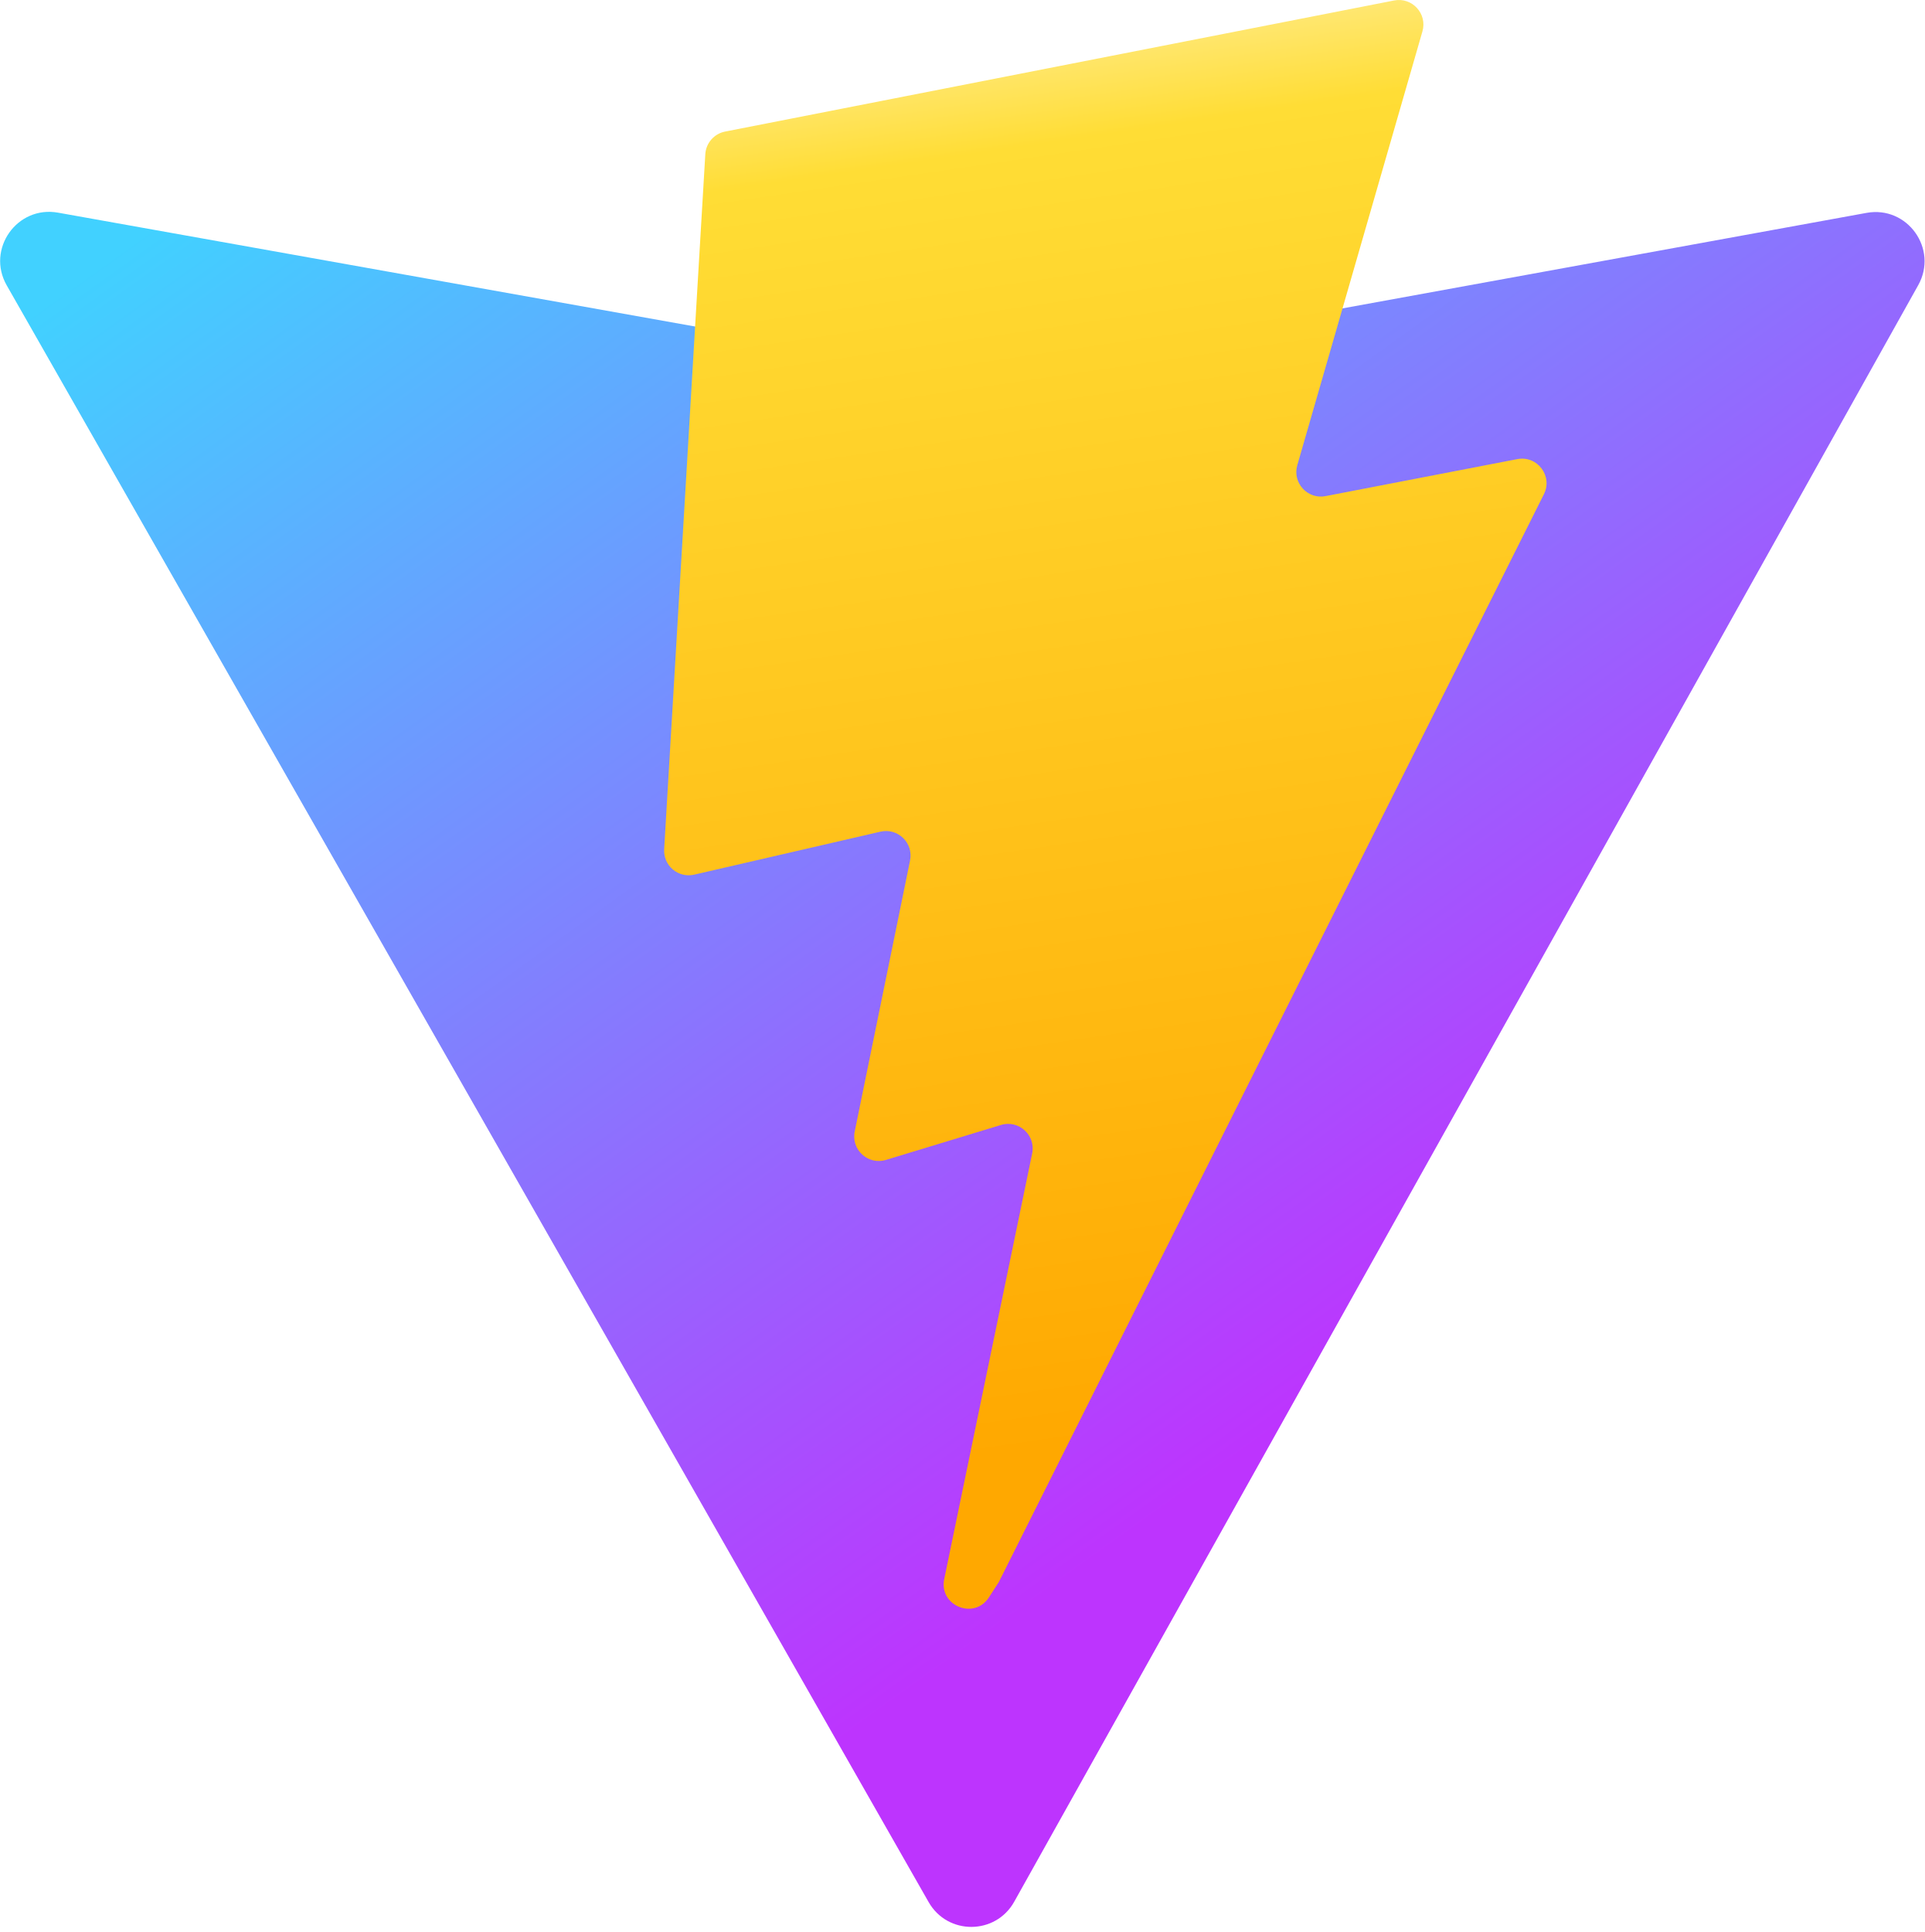
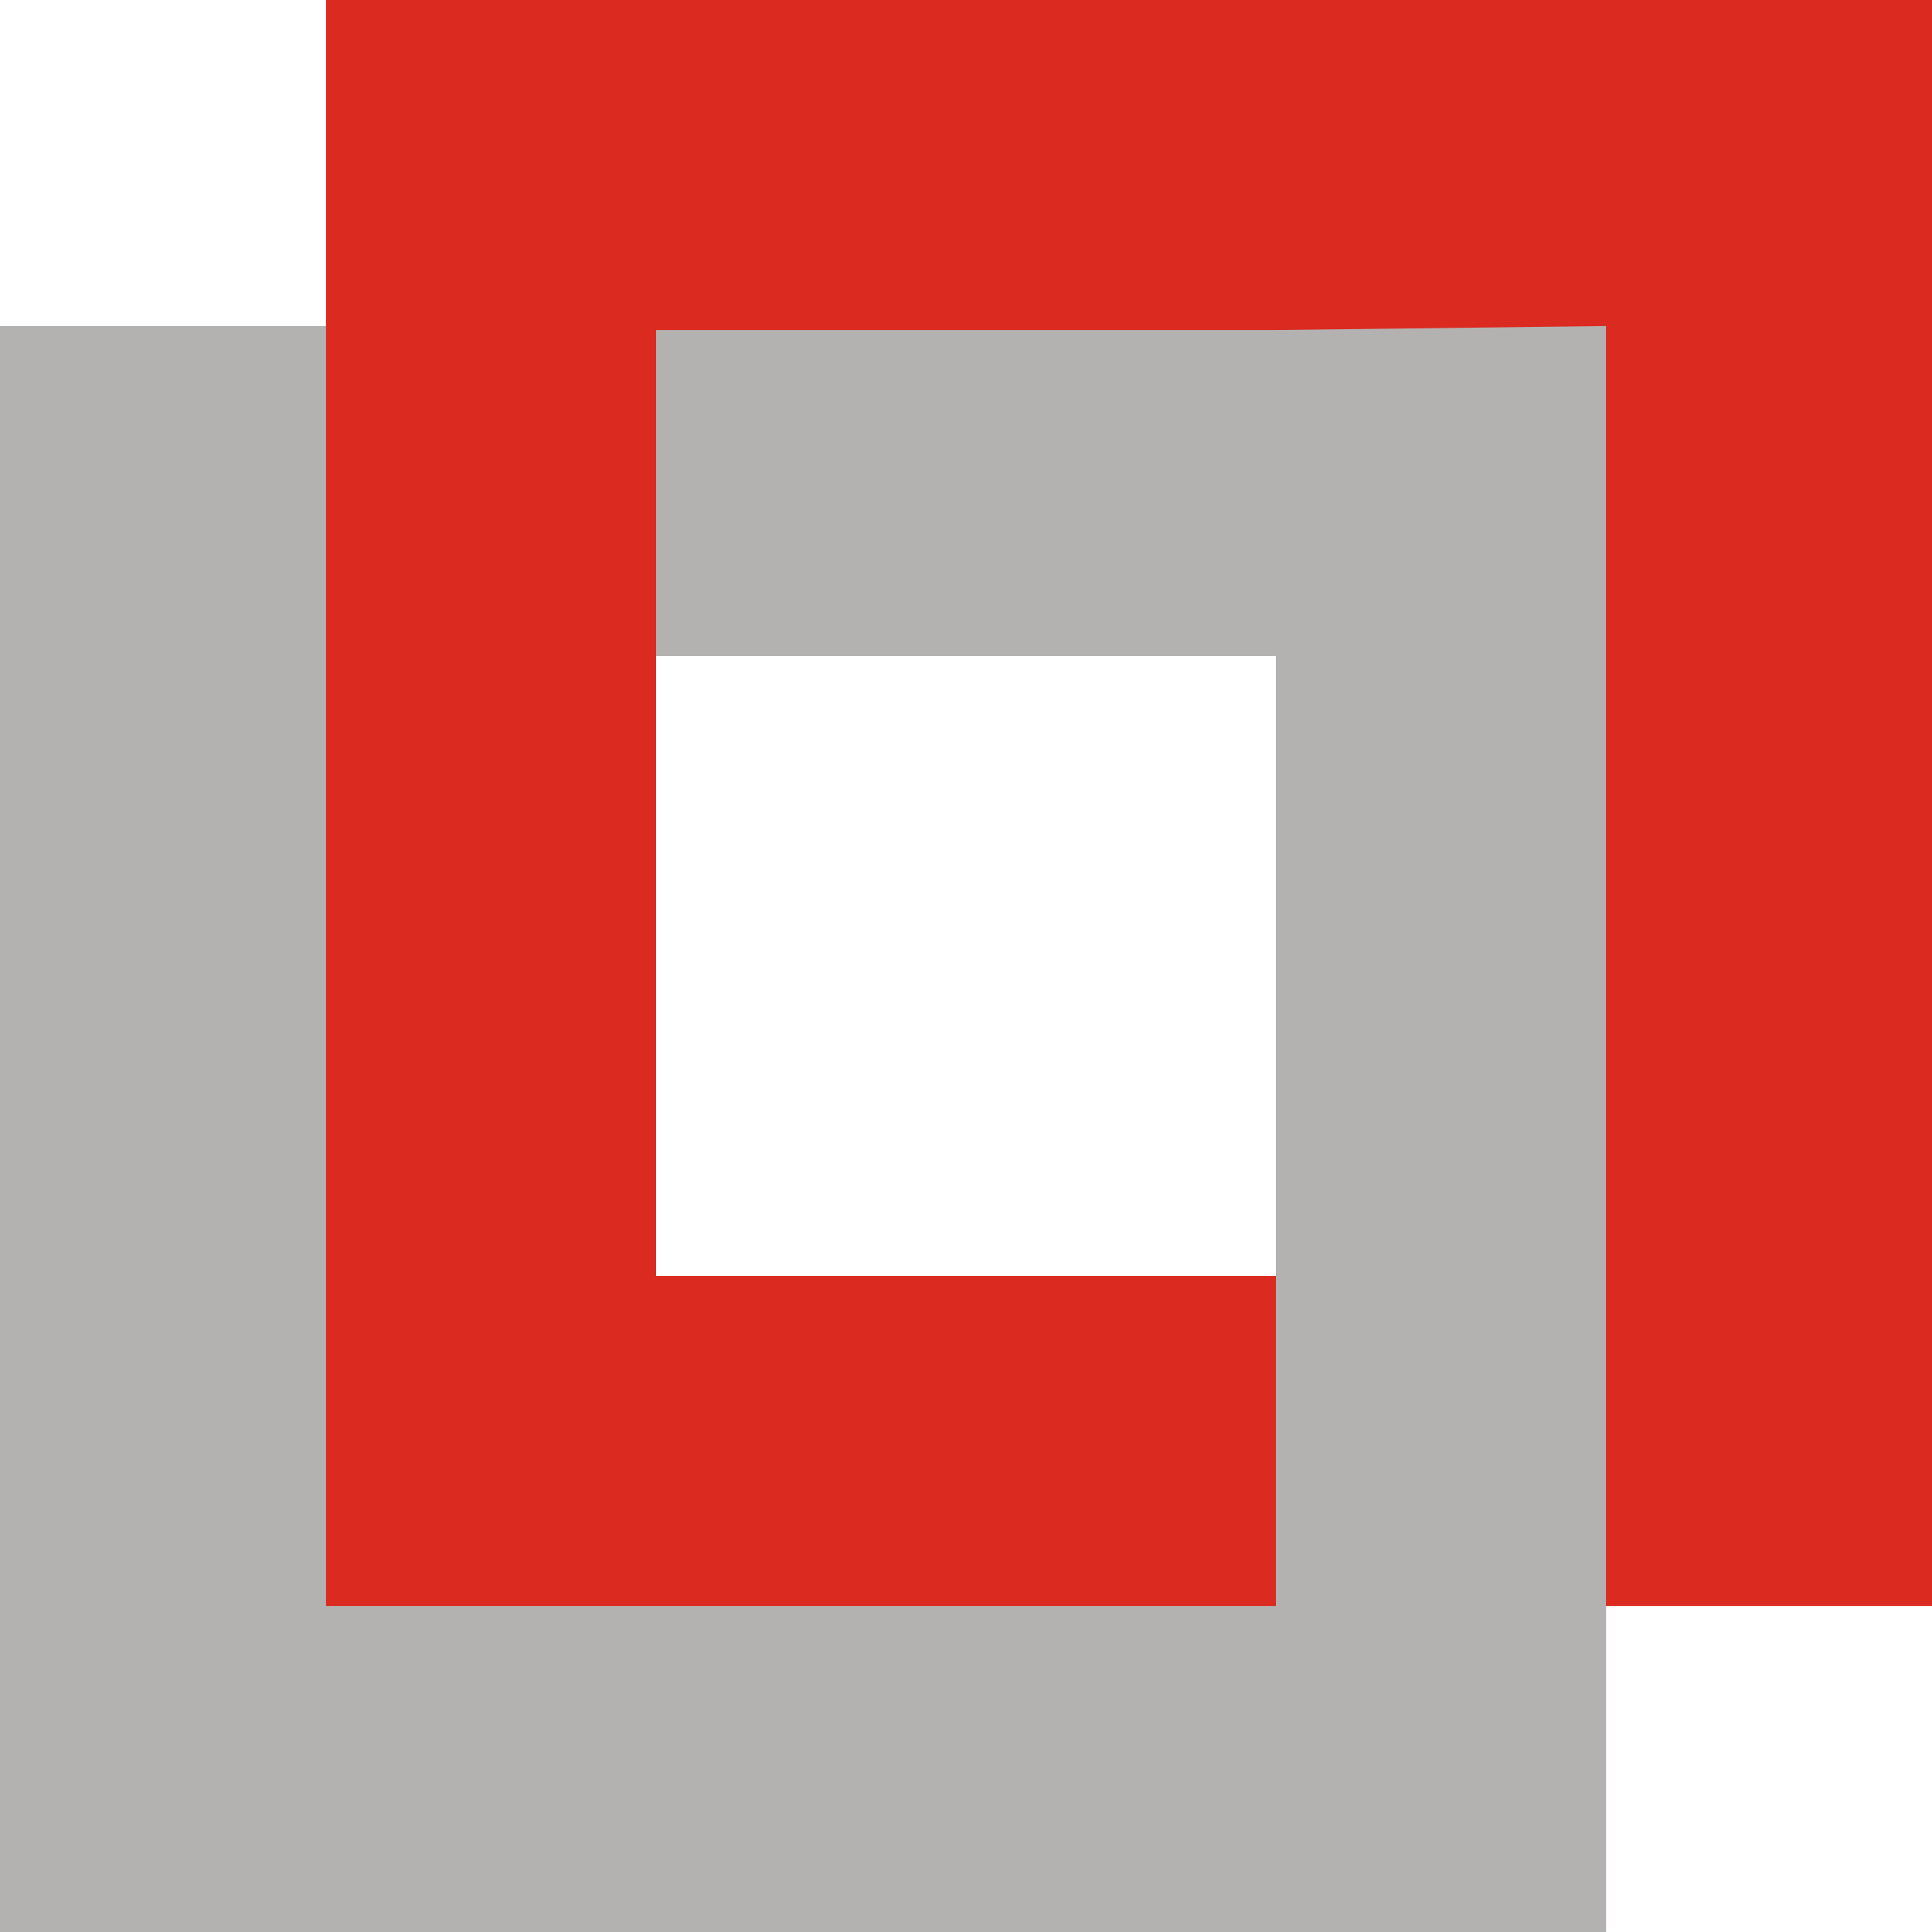
- <svg xmlns="http://www.w3.org/2000/svg" aria-hidden="true" role="img" class="iconify iconify--logos" width="31.88" height="32" preserveAspectRatio="xMidYMid meet" viewBox="0 0 256 257">
-   <defs>
-     <linearGradient id="IconifyId1813088fe1fbc01fb466" x1="-.828%" x2="57.636%" y1="7.652%" y2="78.411%">
-       <stop offset="0%" stop-color="#41D1FF" />
-       <stop offset="100%" stop-color="#BD34FE" />
-     </linearGradient>
-     <linearGradient id="IconifyId1813088fe1fbc01fb467" x1="43.376%" x2="50.316%" y1="2.242%" y2="89.03%">
-       <stop offset="0%" stop-color="#FFEA83" />
-       <stop offset="8.333%" stop-color="#FFDD35" />
-       <stop offset="100%" stop-color="#FFA800" />
-     </linearGradient>
-   </defs>
-   <path fill="url(#IconifyId1813088fe1fbc01fb466)" d="M255.153 37.938L134.897 252.976c-2.483 4.44-8.862 4.466-11.382.048L.875 37.958c-2.746-4.814 1.371-10.646 6.827-9.67l120.385 21.517a6.537 6.537 0 0 0 2.322-.004l117.867-21.483c5.438-.991 9.574 4.796 6.877 9.62Z" />
-   <path fill="url(#IconifyId1813088fe1fbc01fb467)" d="M185.432.063L96.44 17.501a3.268 3.268 0 0 0-2.634 3.014l-5.474 92.456a3.268 3.268 0 0 0 3.997 3.378l24.777-5.718c2.318-.535 4.413 1.507 3.936 3.838l-7.361 36.047c-.495 2.426 1.782 4.5 4.151 3.78l15.304-4.649c2.372-.72 4.652 1.36 4.15 3.788l-11.698 56.621c-.732 3.542 3.979 5.473 5.943 2.437l1.313-2.028l72.516-144.72c1.215-2.423-.88-5.186-3.54-4.672l-25.505 4.922c-2.396.462-4.435-1.77-3.759-4.114l16.646-57.705c.677-2.35-1.37-4.583-3.769-4.113Z" />
+ <svg xmlns="http://www.w3.org/2000/svg" version="1.1" id="Слой_1" x="0" y="0" viewBox="0 0 48 48" xml:space="preserve">
+   <style>.st3{fill:#b4b1b1}</style>
+   <path class="st3" d="M8.2 16.3h23.5v23.5H8.2V16.3zM0 48h39.9V8.1H0V48z" />
+   <path d="M16.3 8.2h23.5v23.5H16.3V8.2zM8.1 39.9H48V0H8.1v39.9z" fill="#db2b21" />
+   <path class="st3" d="M31.7 8.2v31.7l8.2 8.1V8.1z" />
</svg>
